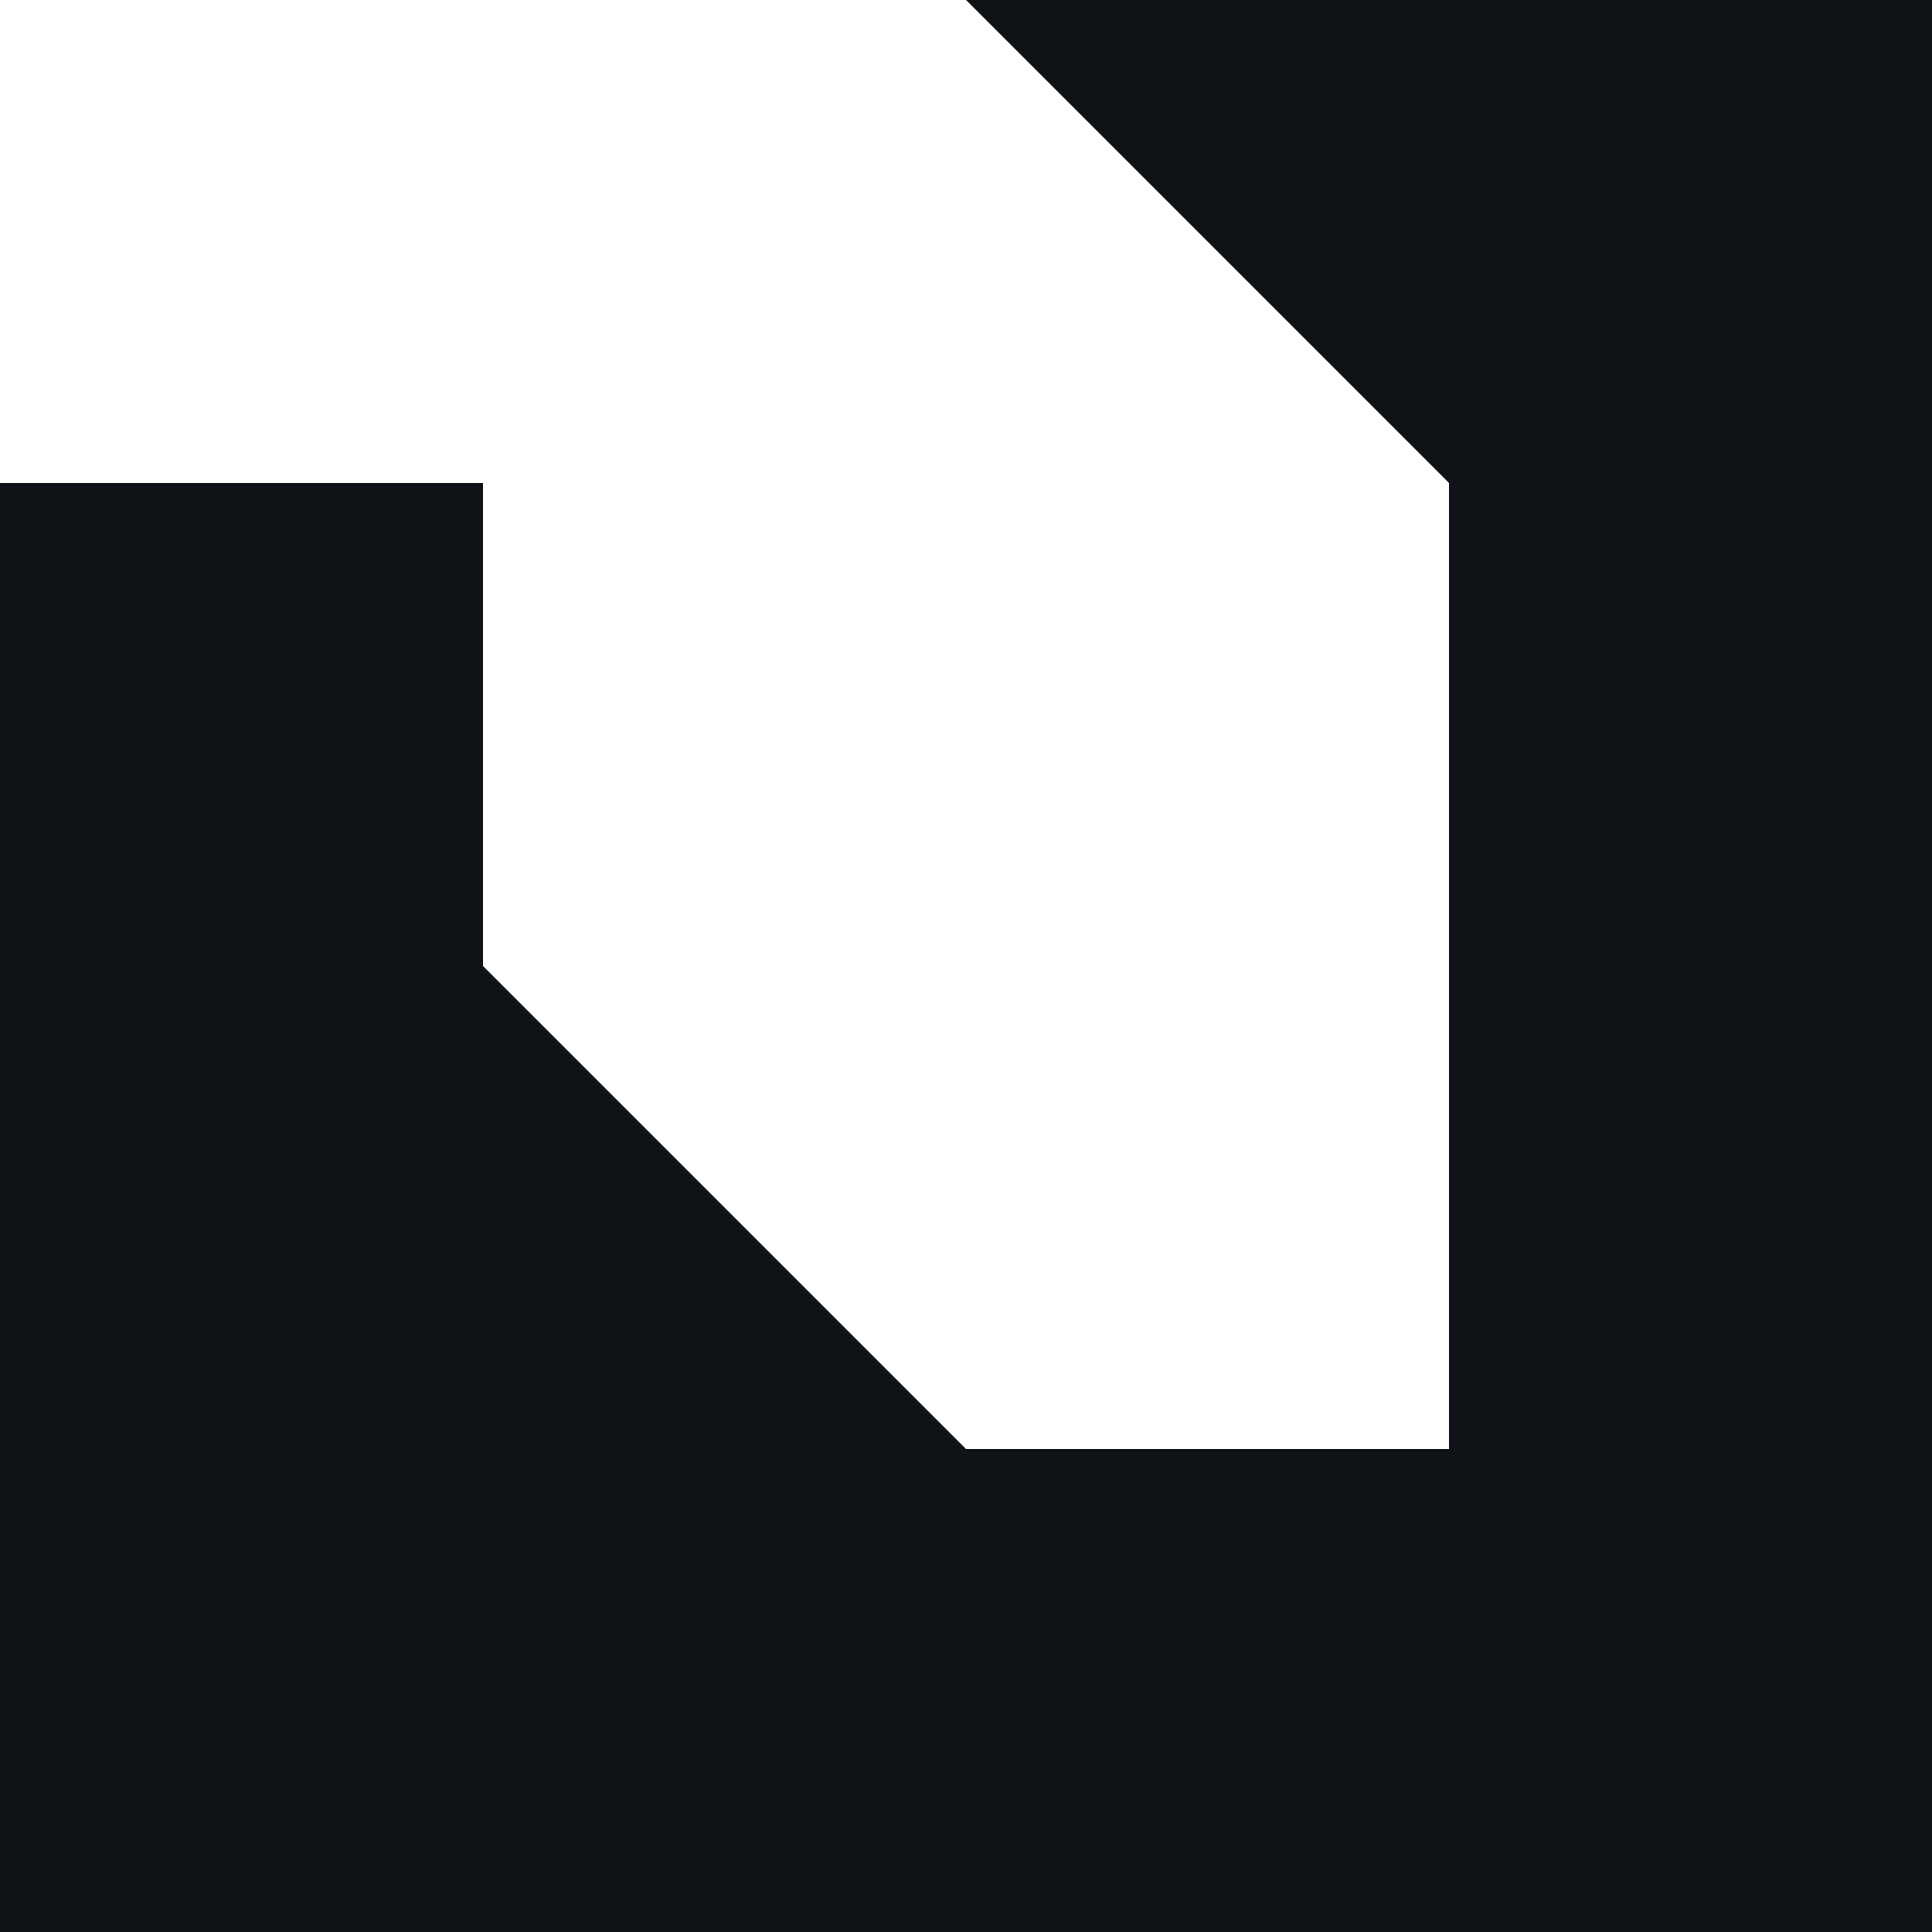
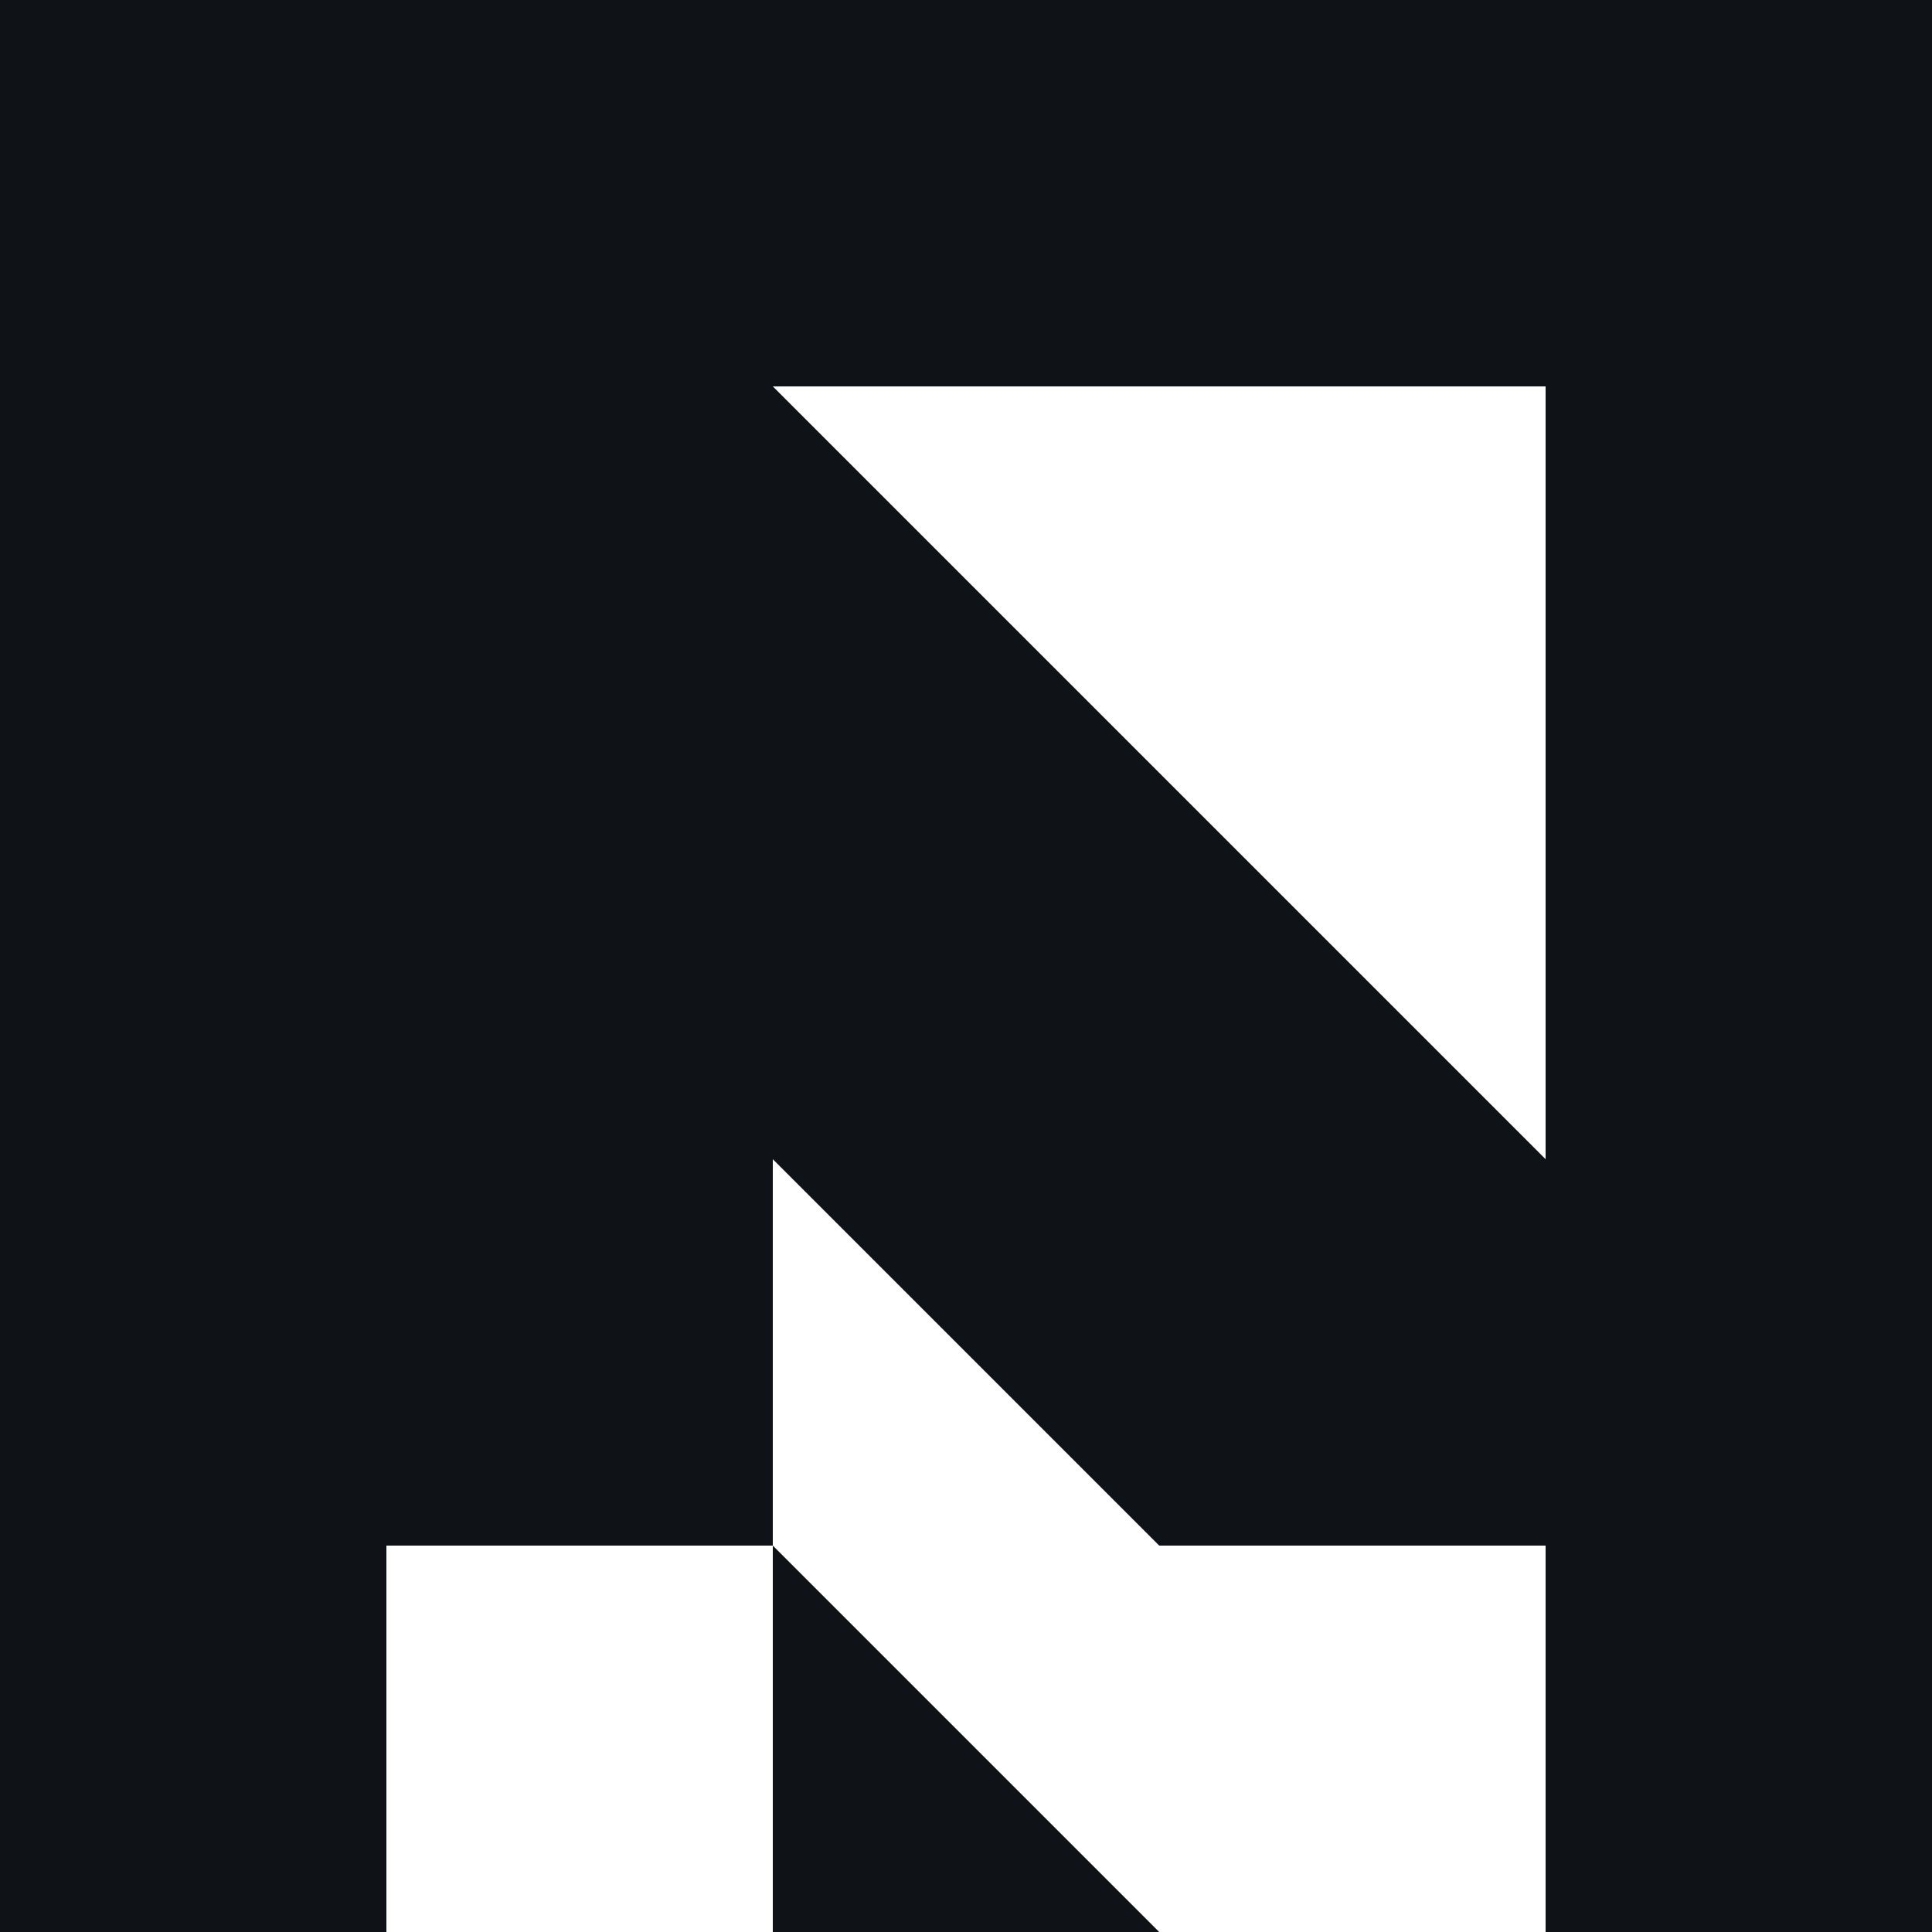
- <svg xmlns="http://www.w3.org/2000/svg" xml:space="preserve" width="415px" height="415px" version="1.1" style="shape-rendering:geometricPrecision; text-rendering:geometricPrecision; image-rendering:optimizeQuality; fill-rule:evenodd; clip-rule:evenodd" viewBox="0 0 4 4">
+ <svg xmlns="http://www.w3.org/2000/svg" xml:space="preserve" width="415px" height="415px" version="1.1" style="shape-rendering:geometricPrecision; text-rendering:geometricPrecision; image-rendering:optimizeQuality; fill-rule:evenodd; clip-rule:evenodd" viewBox="0 0 5 5">
  <defs>
    <style type="text/css">
   
-     .fil1 {fill:#0F1217}
    .fil0 {fill:#0F1217;fill-rule:nonzero}
   
  </style>
  </defs>
  <g id="Layer_x0020_1">
-     <path class="fil0" d="M4 0l0 4c0,0 0,0 0,0l-4 0c0,0 0,0 0,0l0 -4c0,0 0,0 0,0l4 0c0,0 0,0 0,0zm-1 0l-3 0 0 3 3 0 0 -3z" />
-     <path class="fil0" d="M3 4l-1 0 -1 -1 0 0 0 1 -1 0 0 -3 1 0 0 1 0 -1 0 0c0,0 0,0 0,0 0,0 0,0 0,0 0,0 0,0 0,0 0,0 0,0 0,1 0,0 0,0 0,0l1 1 0 0zm-1 -2c0,0 0,0 0,0 0,0 0,0 0,0 0,0 0,0 0,0 0,0 0,0 0,0l0 0 0 1 0 0c0,0 0,0 0,0 0,0 0,0 0,0 0,0 0,0 0,0 0,0 0,0 0,0z" />
-     <polygon class="fil1" points="2,4 2,4 2,4 2,3 3,4 3,4 3,4 " />
-     <path class="fil1" d="M3 0l0 0 0 0 0 1 0 -1 0 0c0,0 0,0 0,0l0 1 -1 -1 0 0 0 0 1 0z" />
+     <path class="fil0" d="M5 0l0 5c0,0 0,0 0,0l-5 0c0,0 0,0 0,0l0 -5c0,0 0,0 0,0l5 0c0,0 0,0 0,0zm-1 4l-1 0 -1 -1 0 0 0 1 -1 0 0 -3 1 0 0 0 -1 0 0 4 1 0 0 0 0 -1 1 1 0 0 1 0 0 -4 -1 0 0 0 0 0 0 0c0,0 0,0 0,0 0,0 0,0 0,0 0,0 0,0 0,0 0,0 0,0 0,1 0,0 0,0 0,0l1 1 0 0zm-2 -3l1 1 0 -1c0,0 0,0 0,0l0 0zm0 1c0,0 0,0 0,0 0,0 0,0 0,0 0,0 0,0 0,0 0,0 0,0 0,0l0 0 0 1 0 0c0,0 0,0 0,0 0,0 0,0 0,0 0,0 0,0 0,0 0,0 0,0 0,0z" />
  </g>
</svg>
